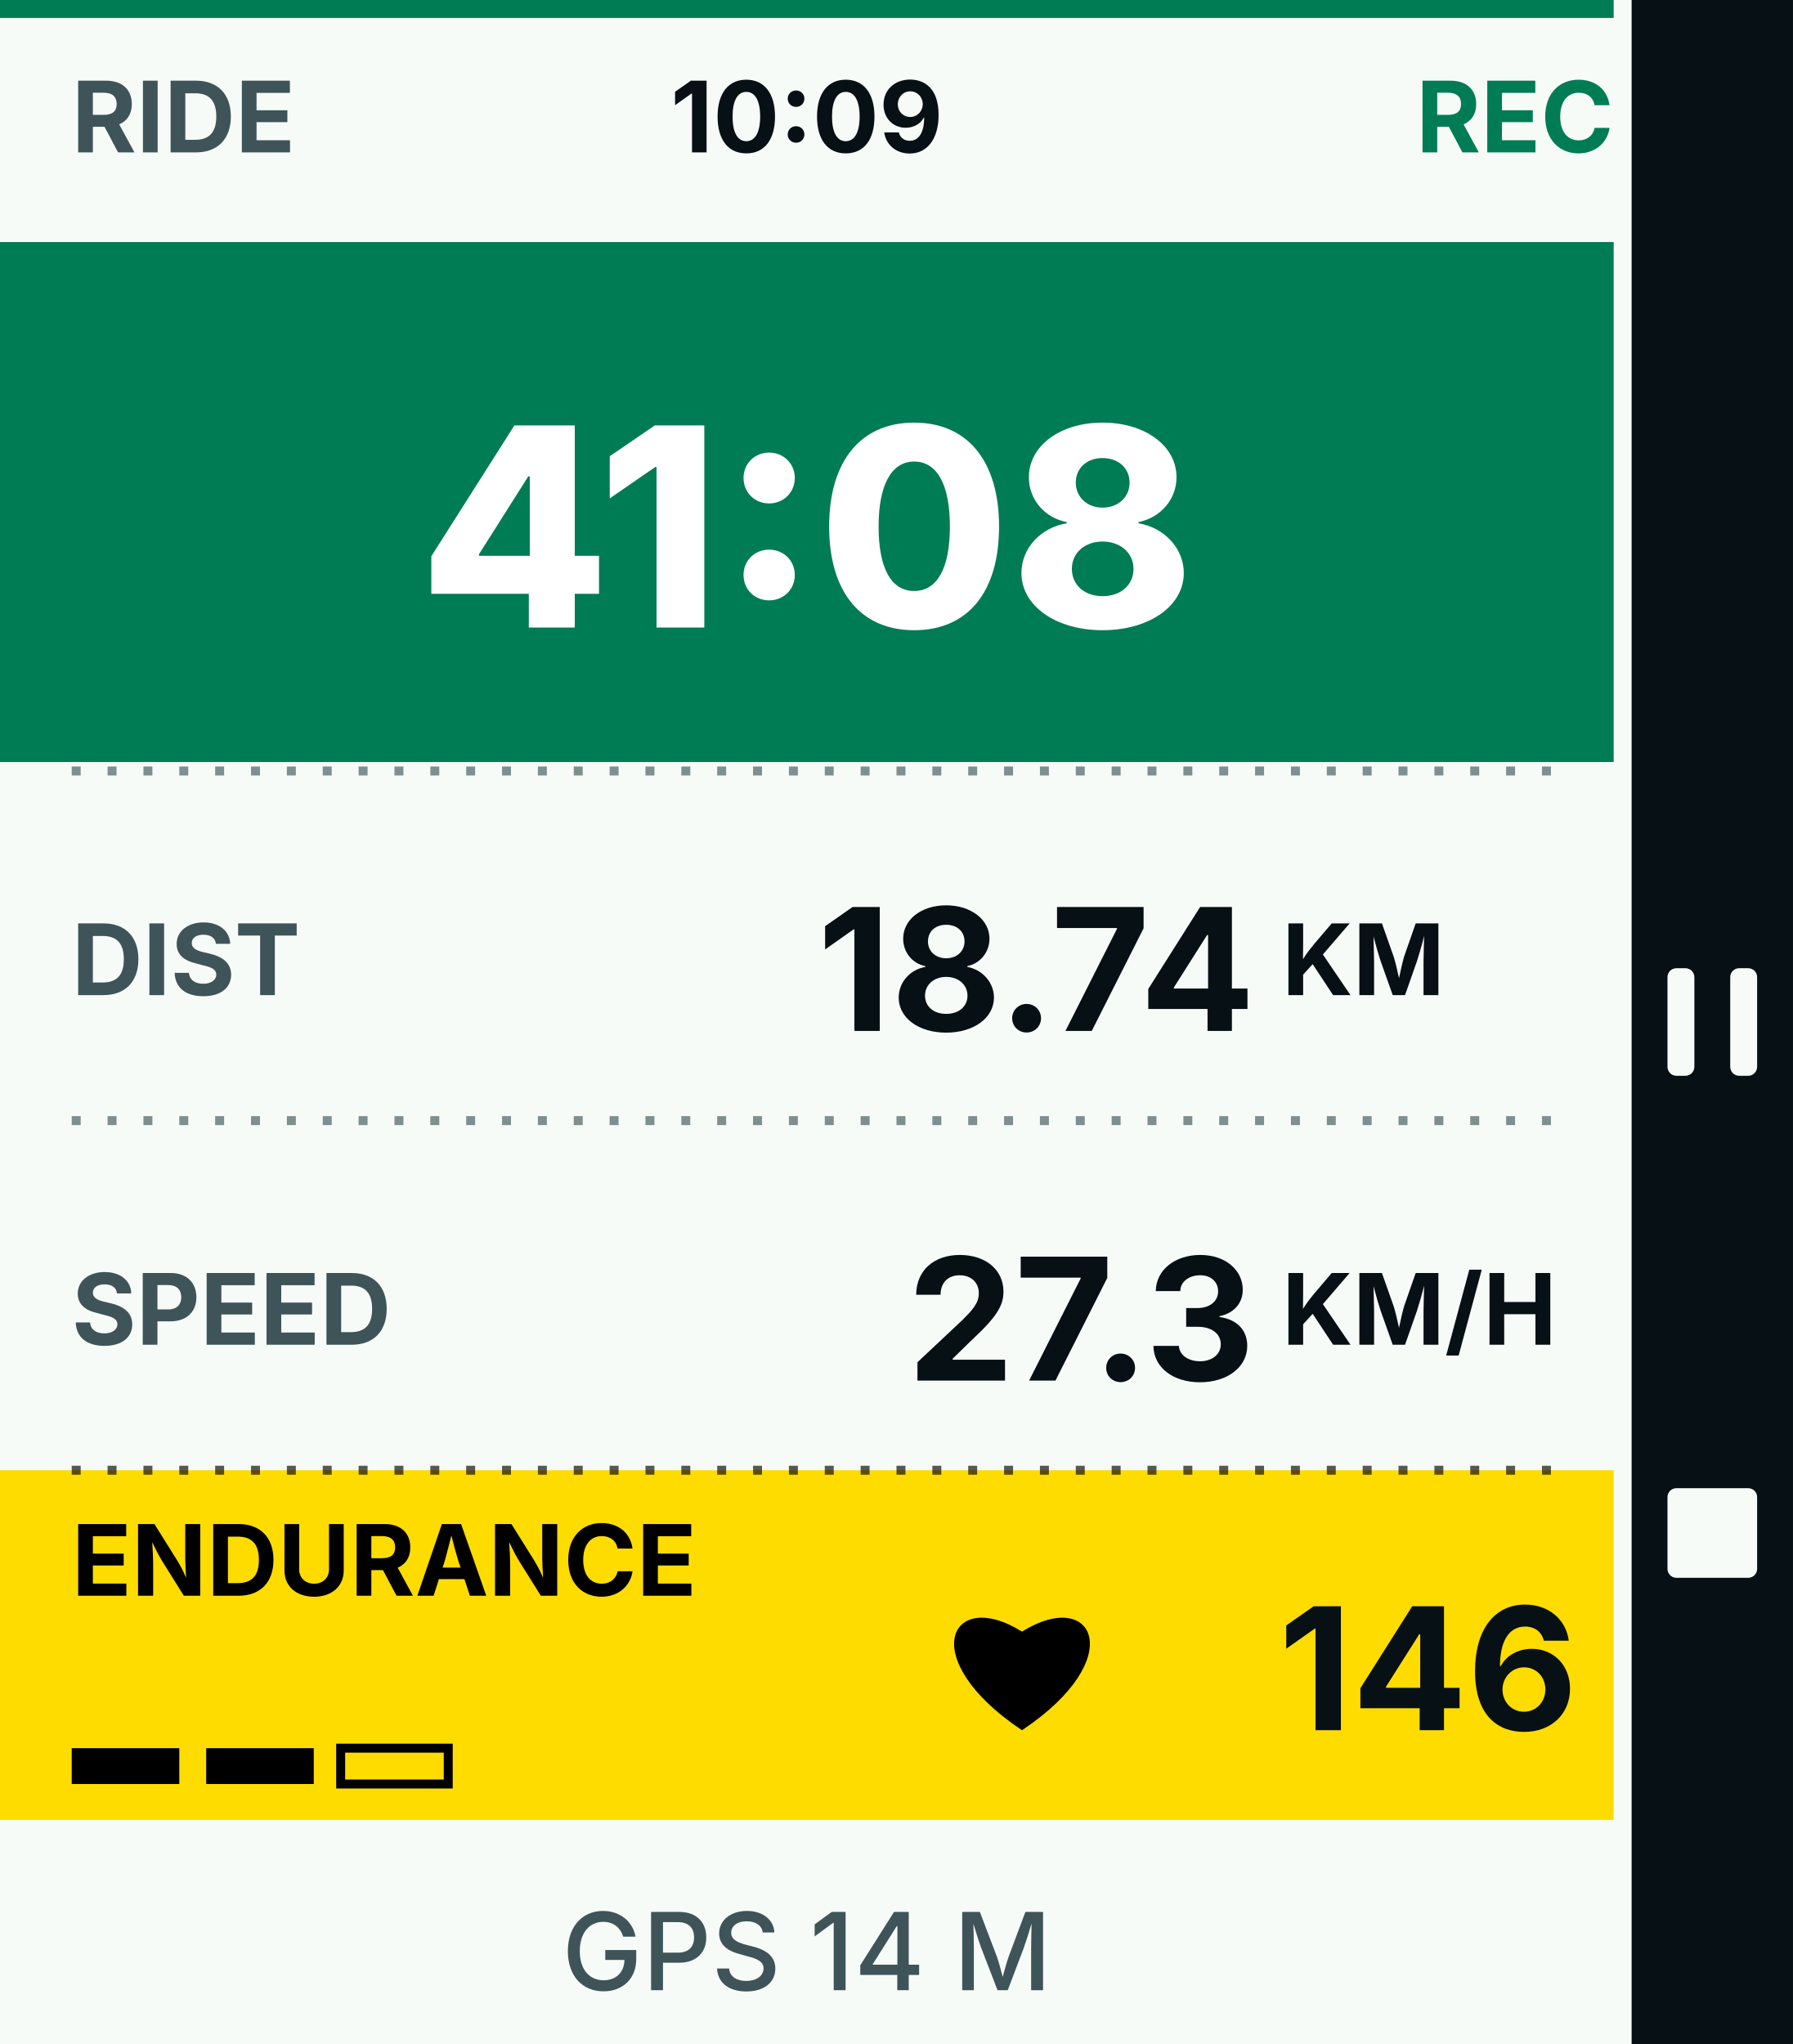
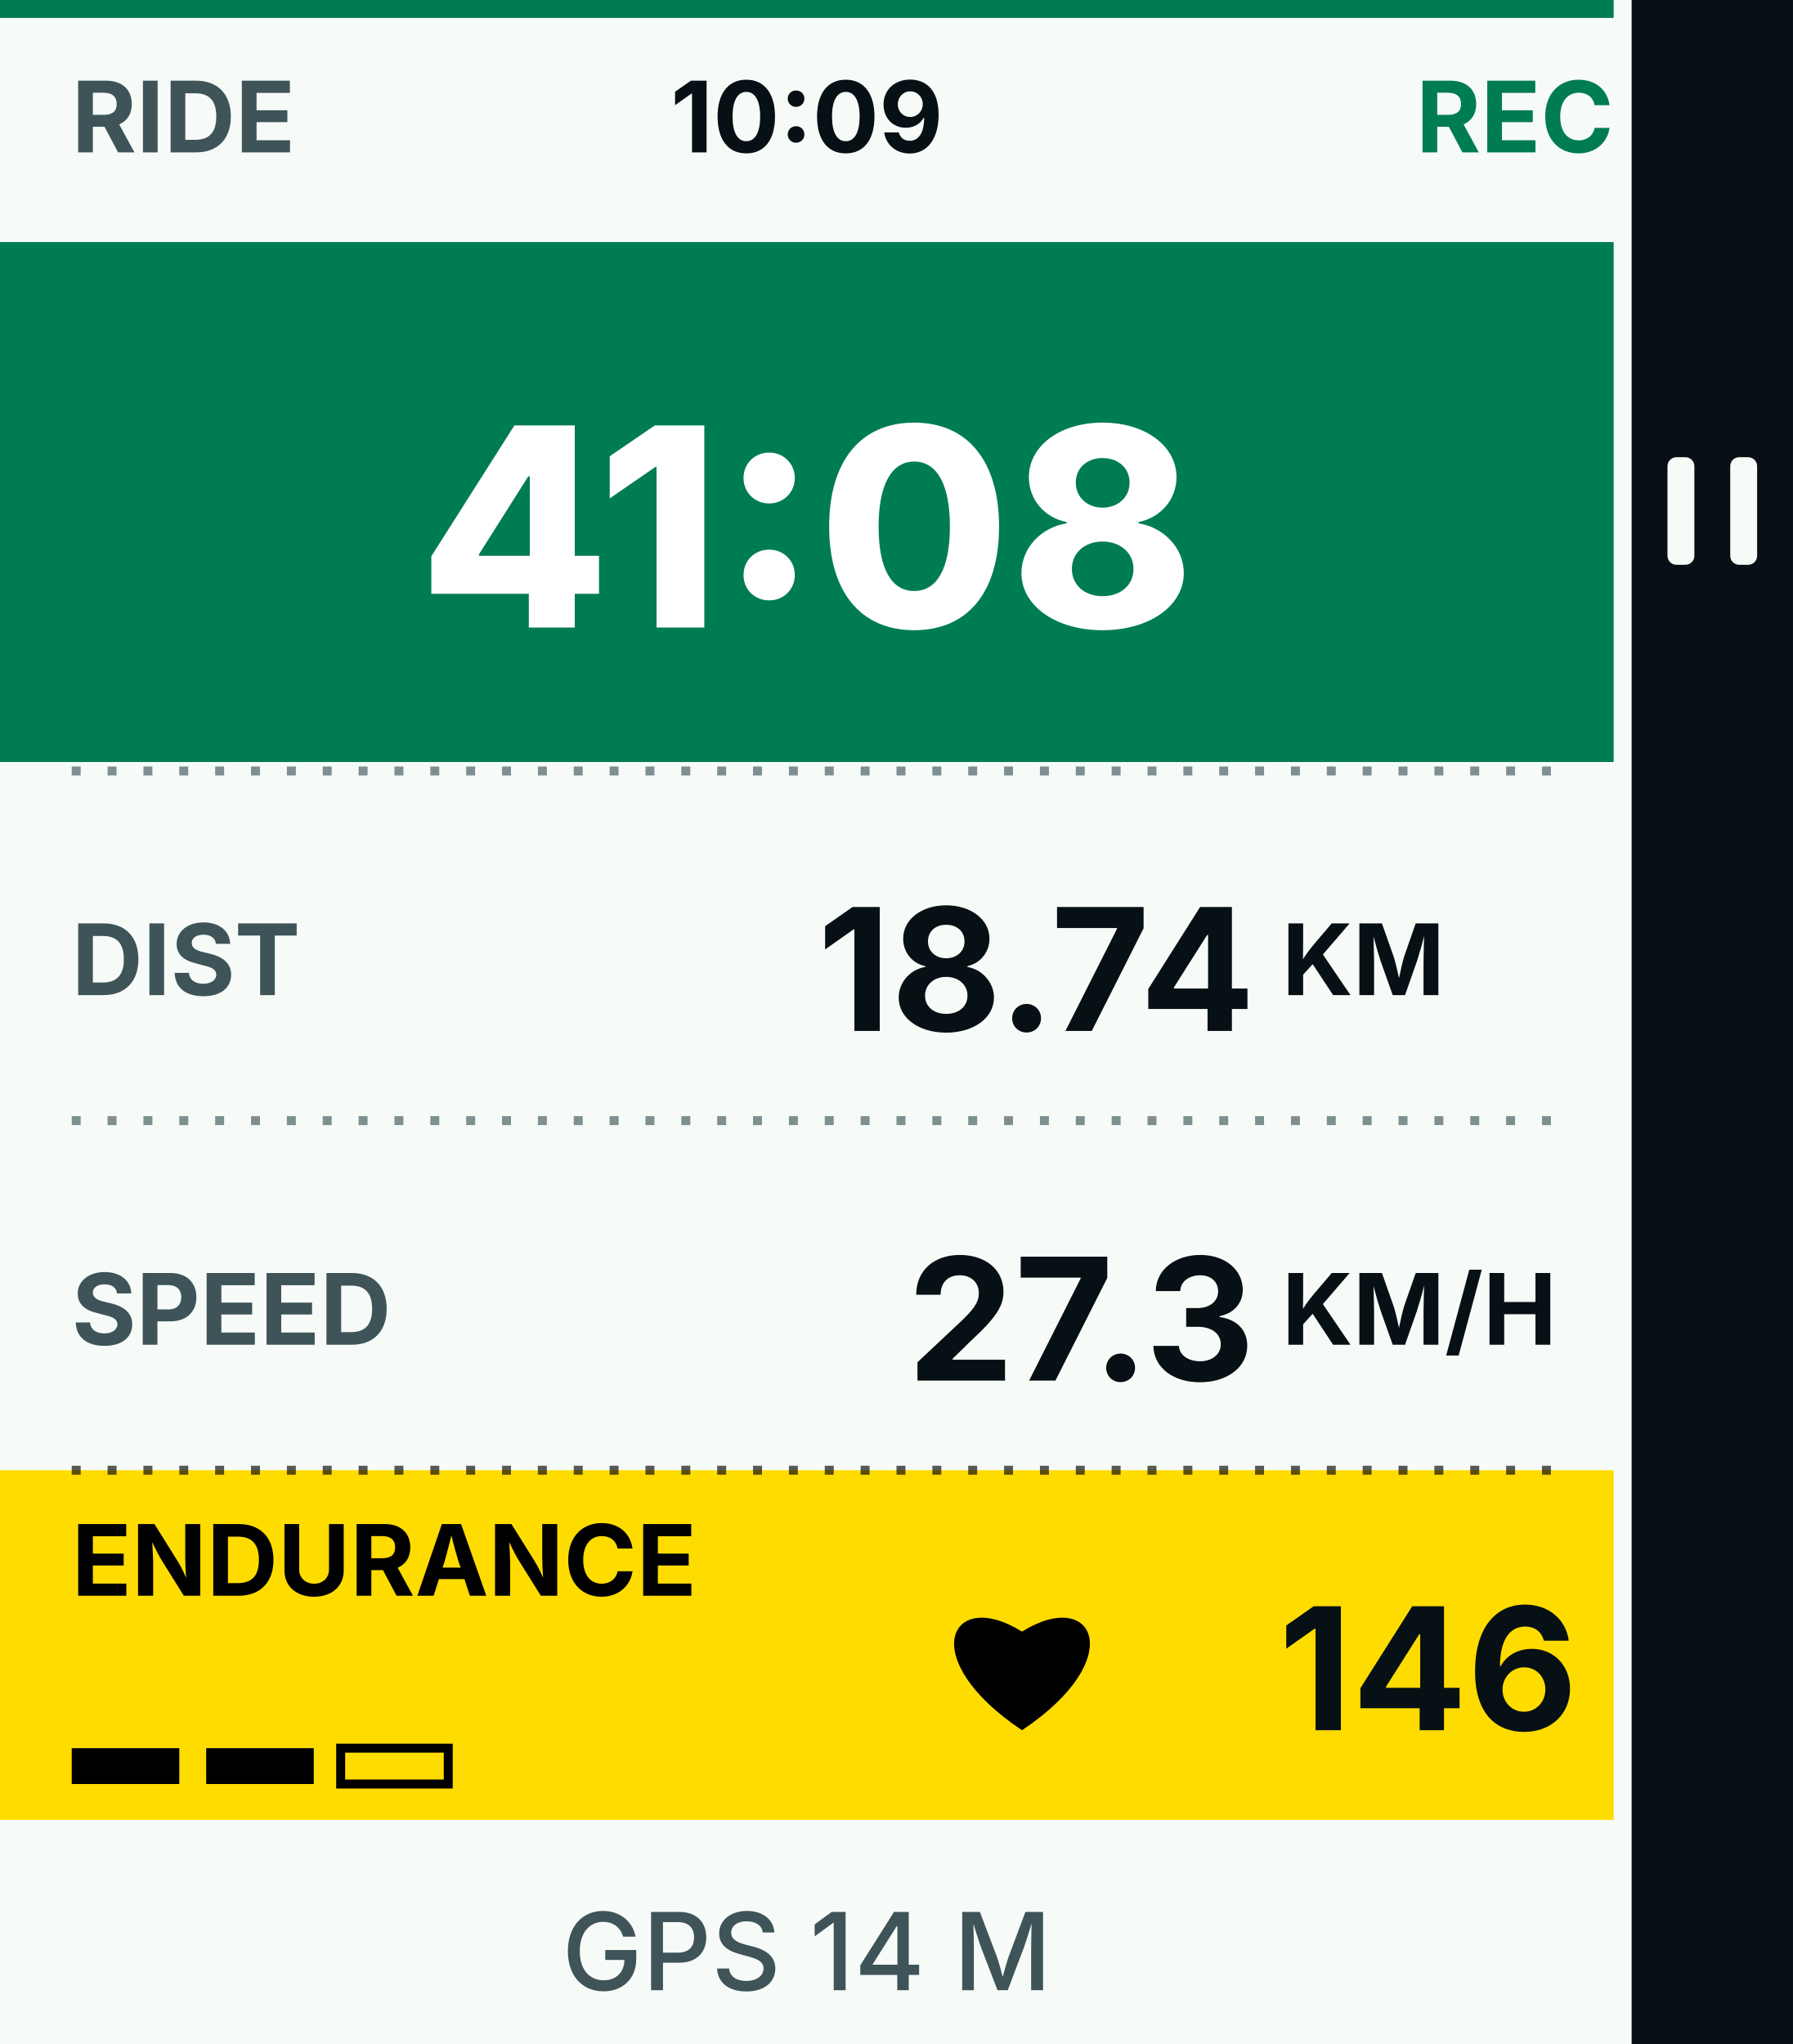
<svg xmlns="http://www.w3.org/2000/svg" width="400" height="456" viewBox="0 0 200 228">
  <style>
  .status { font: 700 11px -apple-system, BlinkMacSystemFont, "Segoe UI", sans-serif; letter-spacing: 0; }
  .timer { font: 800 31px -apple-system, BlinkMacSystemFont, "Segoe UI", sans-serif; letter-spacing: 0; }
  .label { font: 500 13px -apple-system, BlinkMacSystemFont, "Segoe UI", sans-serif; fill: #3e5459; letter-spacing: 0; }
  .value { font: 750 19px -apple-system, BlinkMacSystemFont, "Segoe UI", sans-serif; fill: #071014; letter-spacing: 0; }
  .menu { font: 750 16px -apple-system, BlinkMacSystemFont, "Segoe UI", sans-serif; letter-spacing: 0; }
  .footer { font: 500 12px -apple-system, BlinkMacSystemFont, "Segoe UI", sans-serif; fill: #3e5459; letter-spacing: 0; }
  .title { font: 750 20px -apple-system, BlinkMacSystemFont, "Segoe UI", sans-serif; letter-spacing: 0; }
</style>
  <rect width="200" height="228" fill="#f7fbf8" />
  <rect width="180" height="2" fill="#007c54" />
  <text x="8" y="17" class="status" fill="#3e5459">RIDE</text>
  <text x="90" y="17" class="status" fill="#071014" text-anchor="middle">10:09</text>
  <text x="180" y="17" class="status" fill="#007c54" text-anchor="end">REC</text>
  <rect x="0" y="27" width="180" height="58" fill="#007c54" />
  <text x="90" y="70" class="timer" fill="#ffffff" text-anchor="middle">41:08</text>
  <line x1="8" y1="86" x2="176" y2="86" stroke="#3e5459" stroke-width="1" stroke-dasharray="1 3" opacity="0.65" />
  <text x="8" y="111" class="status" fill="#3e5459">DIST</text>
  <text x="140" y="115" class="value" text-anchor="end">18.74</text>
  <text x="143" y="111" class="status" fill="#071014">KM</text>
  <line x1="8" y1="125" x2="176" y2="125" stroke="#3e5459" stroke-width="1" stroke-dasharray="1 3" opacity="0.65" />
  <text x="8" y="150" class="status" fill="#3e5459">SPEED</text>
  <text x="140" y="154" class="value" text-anchor="end">27.3</text>
  <text x="143" y="150" class="status" fill="#071014">KM/H</text>
  <rect x="0" y="164" width="180" height="39" fill="#ffdc00" />
  <line x1="8" y1="164" x2="176" y2="164" stroke="#000000" stroke-width="1" stroke-dasharray="1 3" opacity="0.65" />
  <text x="8" y="178" class="status" fill="#000000">ENDURANCE</text>
  <path d="M 114 193 C 102 185, 106 177, 114 182 C 122 177, 126 185, 114 193 Z" fill="#000000" />
  <text x="176" y="193" class="value" fill="#000000" text-anchor="end">146</text>
  <rect x="8" y="195" width="12" height="4" fill="#000000" />
  <rect x="23" y="195" width="12" height="4" fill="#000000" />
  <rect x="38" y="195" width="12" height="4" fill="none" stroke="#000000" stroke-width="1" />
  <text x="90" y="222" class="footer" text-anchor="middle">GPS 14 M</text>
  <rect x="182" y="0" width="18" height="228" fill="#071014" />
  <g fill="#f7fbf8">
-     <rect x="186" y="108" width="3" height="12" rx="1" />
-     <rect x="193" y="108" width="3" height="12" rx="1" />
+     <rect x="186" y="51" width="3" height="12" rx="1" />
+     <rect x="193" y="51" width="3" height="12" rx="1" />
  </g>
-   <rect x="186" y="166" width="10" height="10" rx="1" fill="#f7fbf8" />
</svg>
